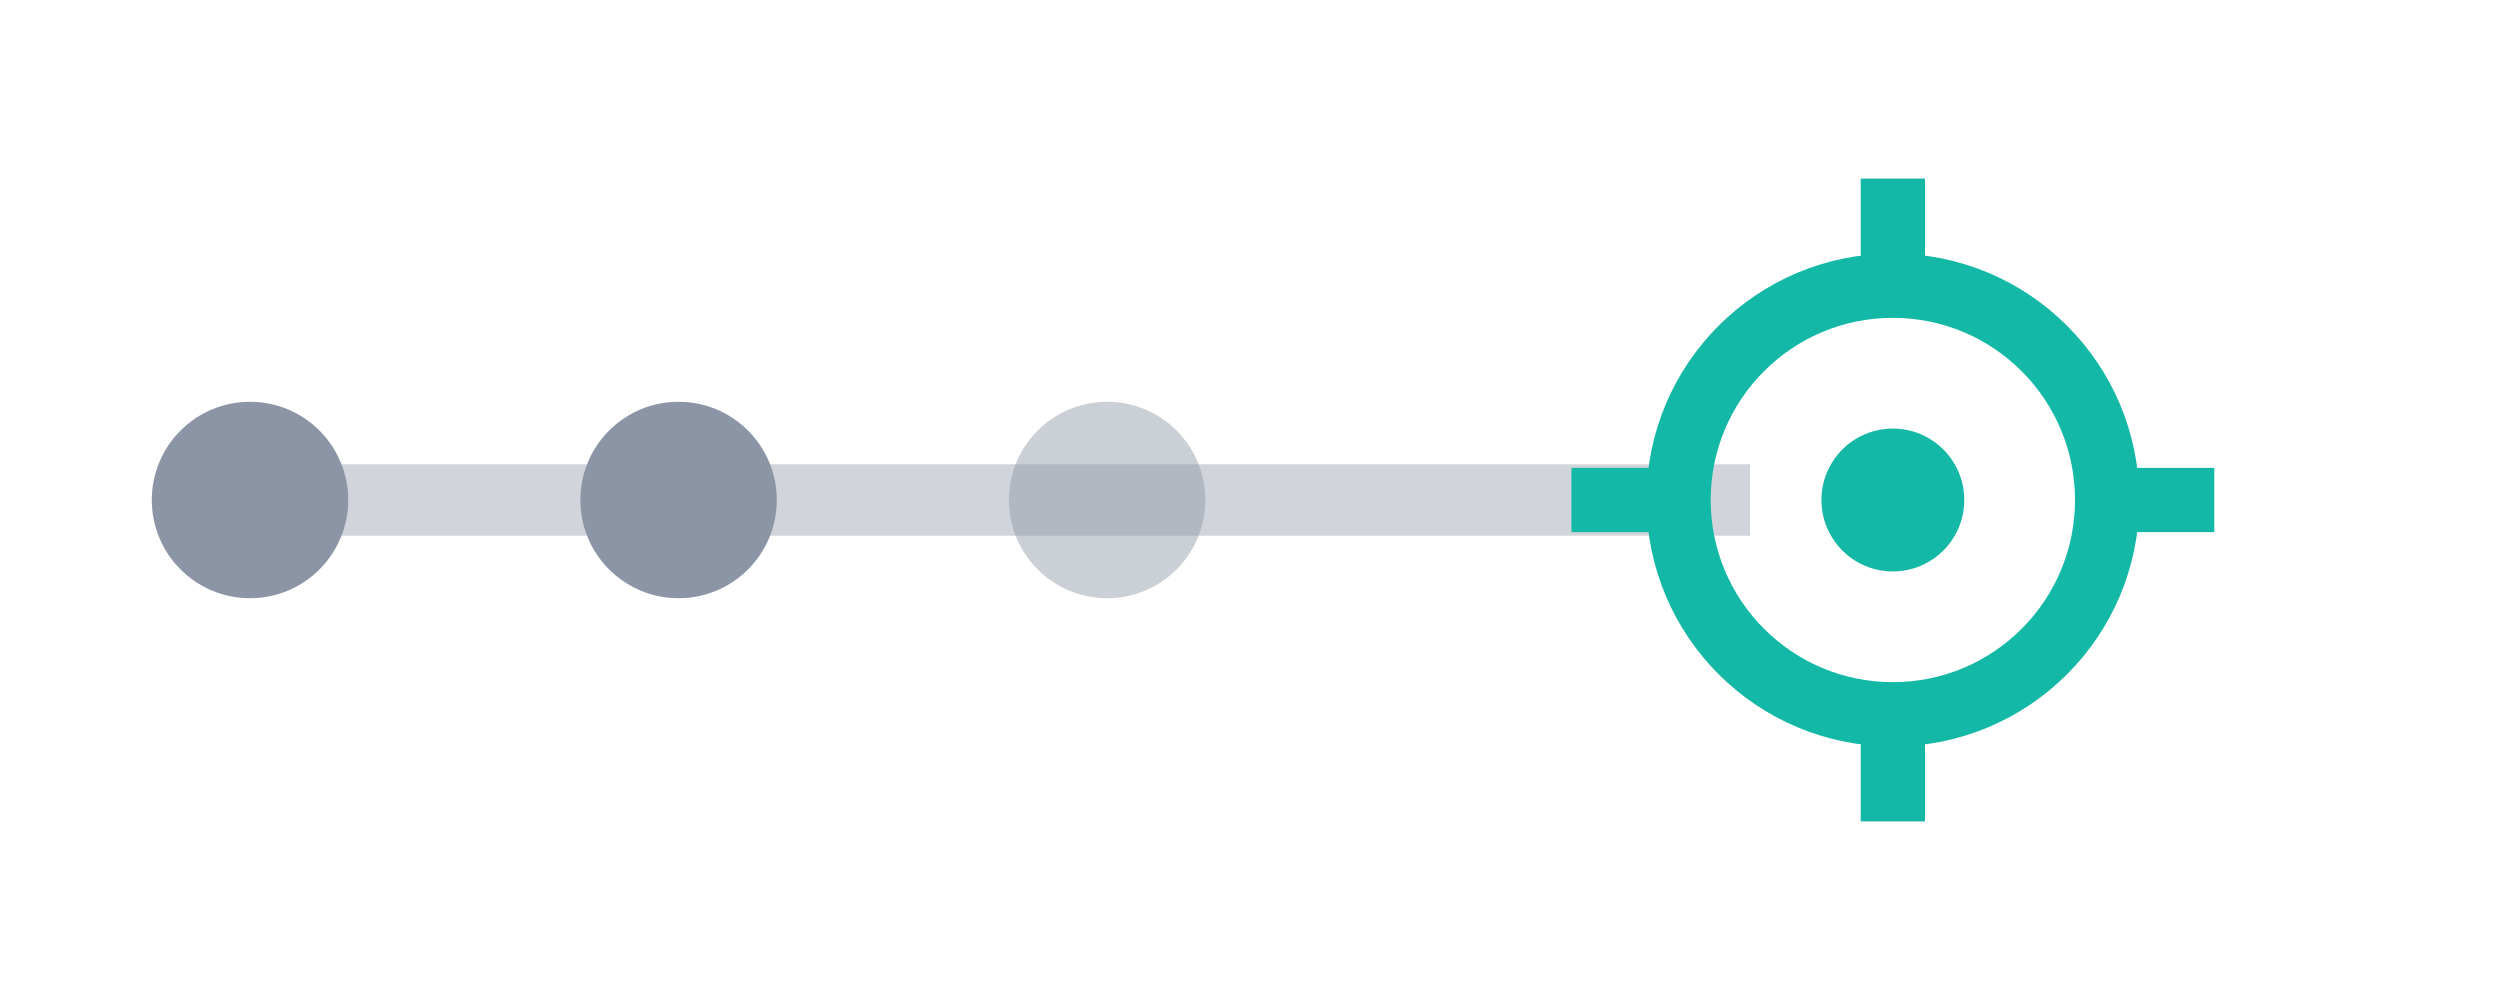
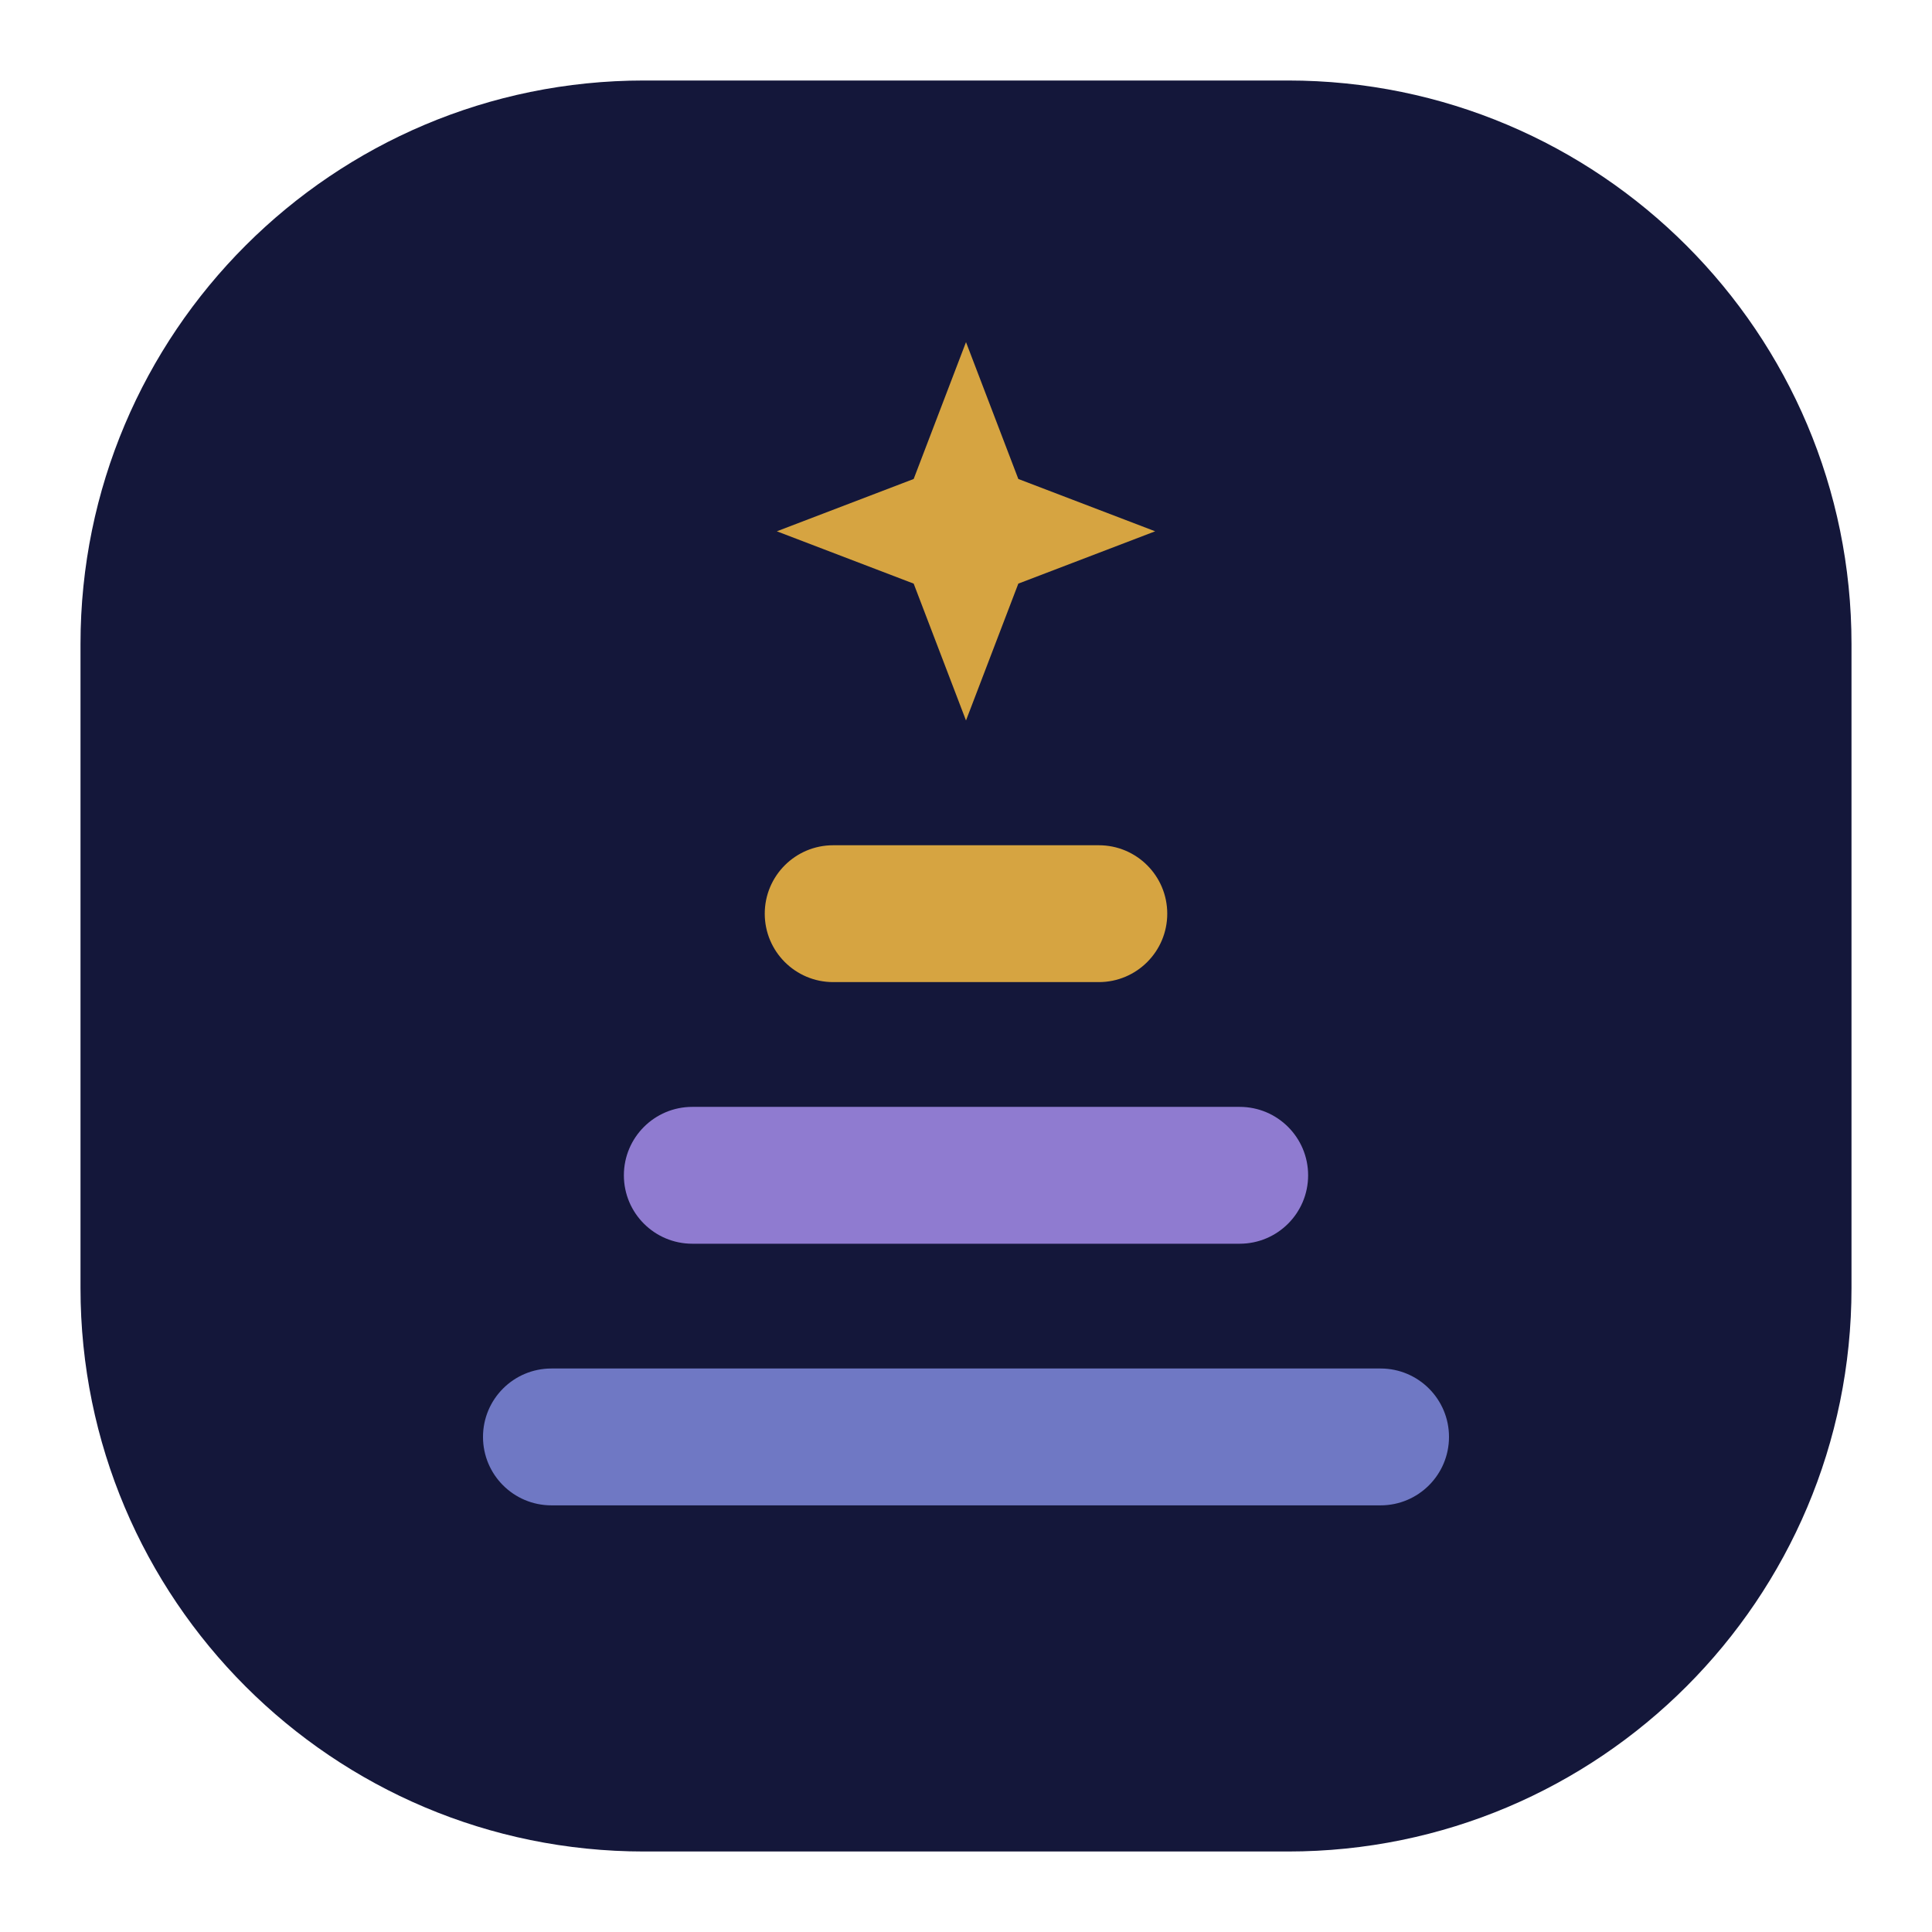
- <svg xmlns="http://www.w3.org/2000/svg" viewBox="0 0 140 56" fill="none">
-   <line x1="14" y1="28" x2="98" y2="28" stroke="#8b95a5" stroke-width="4" opacity="0.4" />
-   <circle cx="14" cy="28" r="5.5" fill="#8b95a5" />
-   <circle cx="38" cy="28" r="5.5" fill="#8b95a5" />
-   <circle cx="62" cy="28" r="5.5" fill="#8b95a5" opacity="0.45" />
-   <g stroke="#14b8a6" stroke-width="3.6">
-     <circle cx="106" cy="28" r="12" />
-     <line x1="106" y1="10" x2="106" y2="16" />
-     <line x1="106" y1="40" x2="106" y2="46" />
-     <line x1="88" y1="28" x2="94" y2="28" />
-     <line x1="118" y1="28" x2="124" y2="28" />
-   </g>
-   <circle cx="106" cy="28" r="4" fill="#14b8a6" />
+ <svg xmlns="http://www.w3.org/2000/svg" width="48" height="48" viewBox="0 0 48 48">
+   <rect x="2" y="2" width="44" height="44" rx="14" fill="#14173a" />
+   <rect x="12" y="34" width="24" height="3.4" rx="1.7" fill="#6f78c4" />
+   <rect x="15.5" y="27.5" width="17" height="3.4" rx="1.7" fill="#8f7bd0" />
+   <rect x="19" y="21" width="10" height="3.4" rx="1.7" fill="#d6a441" />
+   <path d="M24 8.5 l1.3 3.4 3.4 1.3 -3.4 1.3 -1.3 3.4 -1.3 -3.4 -3.4 -1.3 3.4 -1.3 Z" fill="#d6a441" />
</svg>
